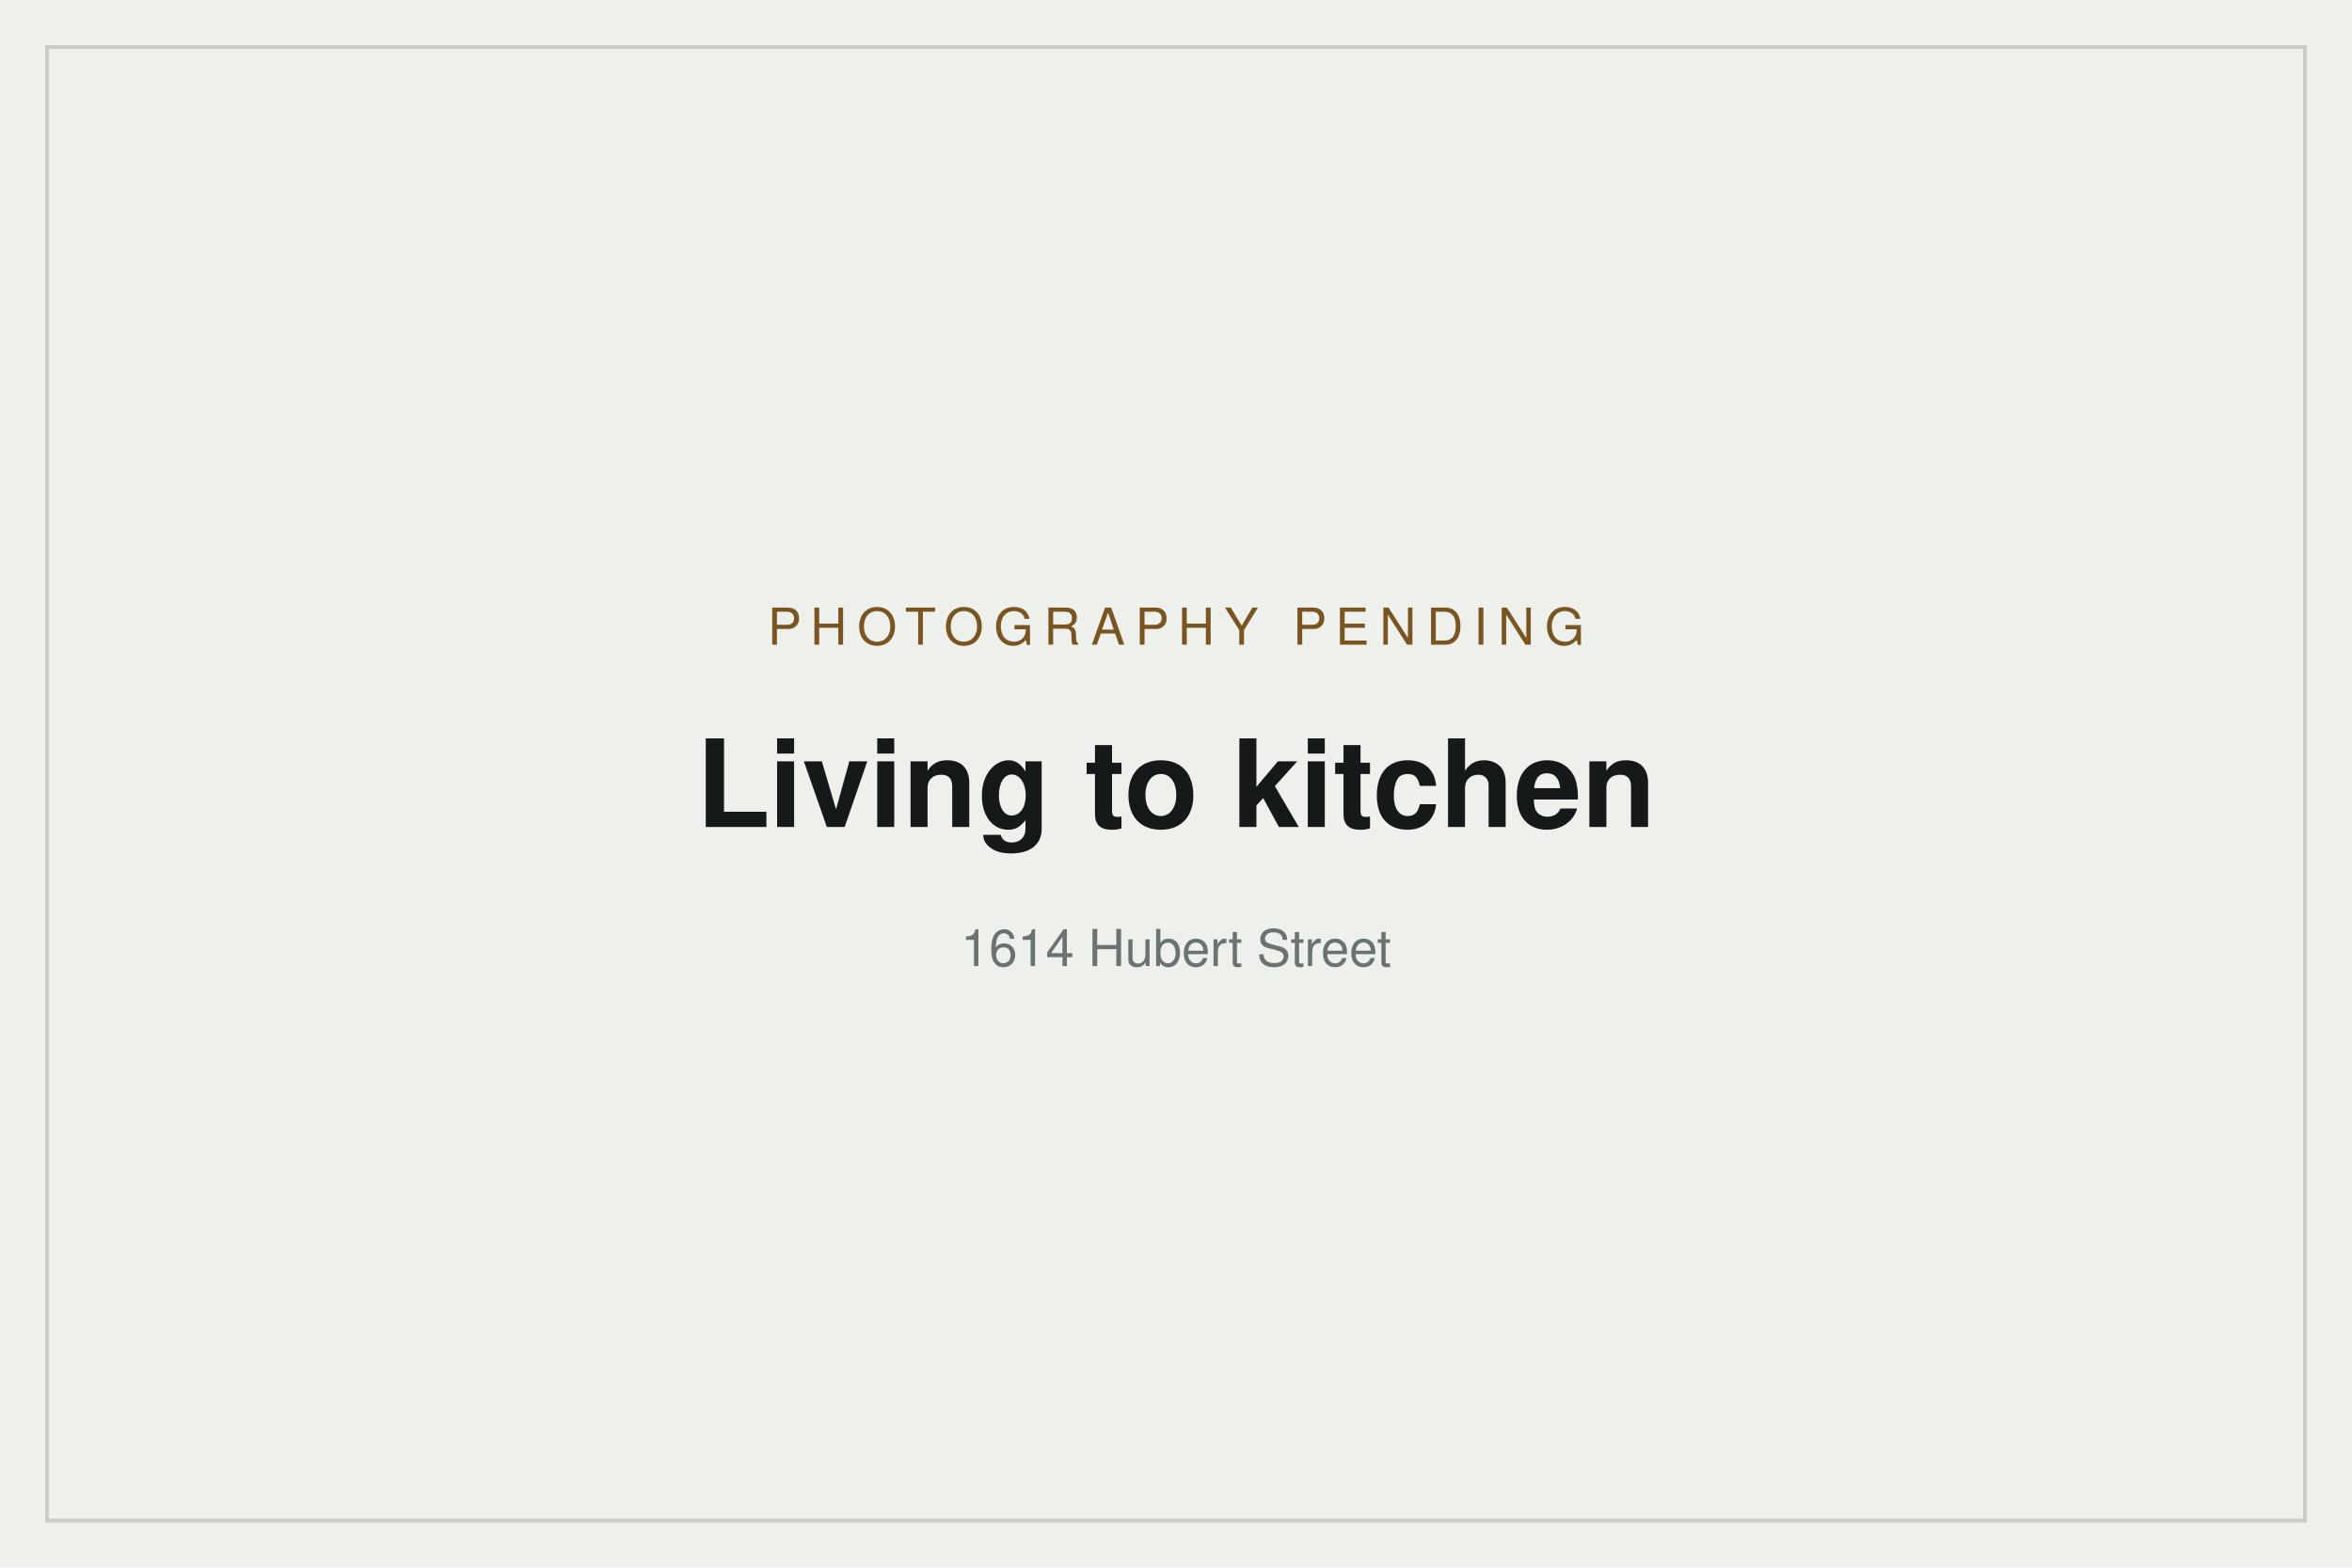
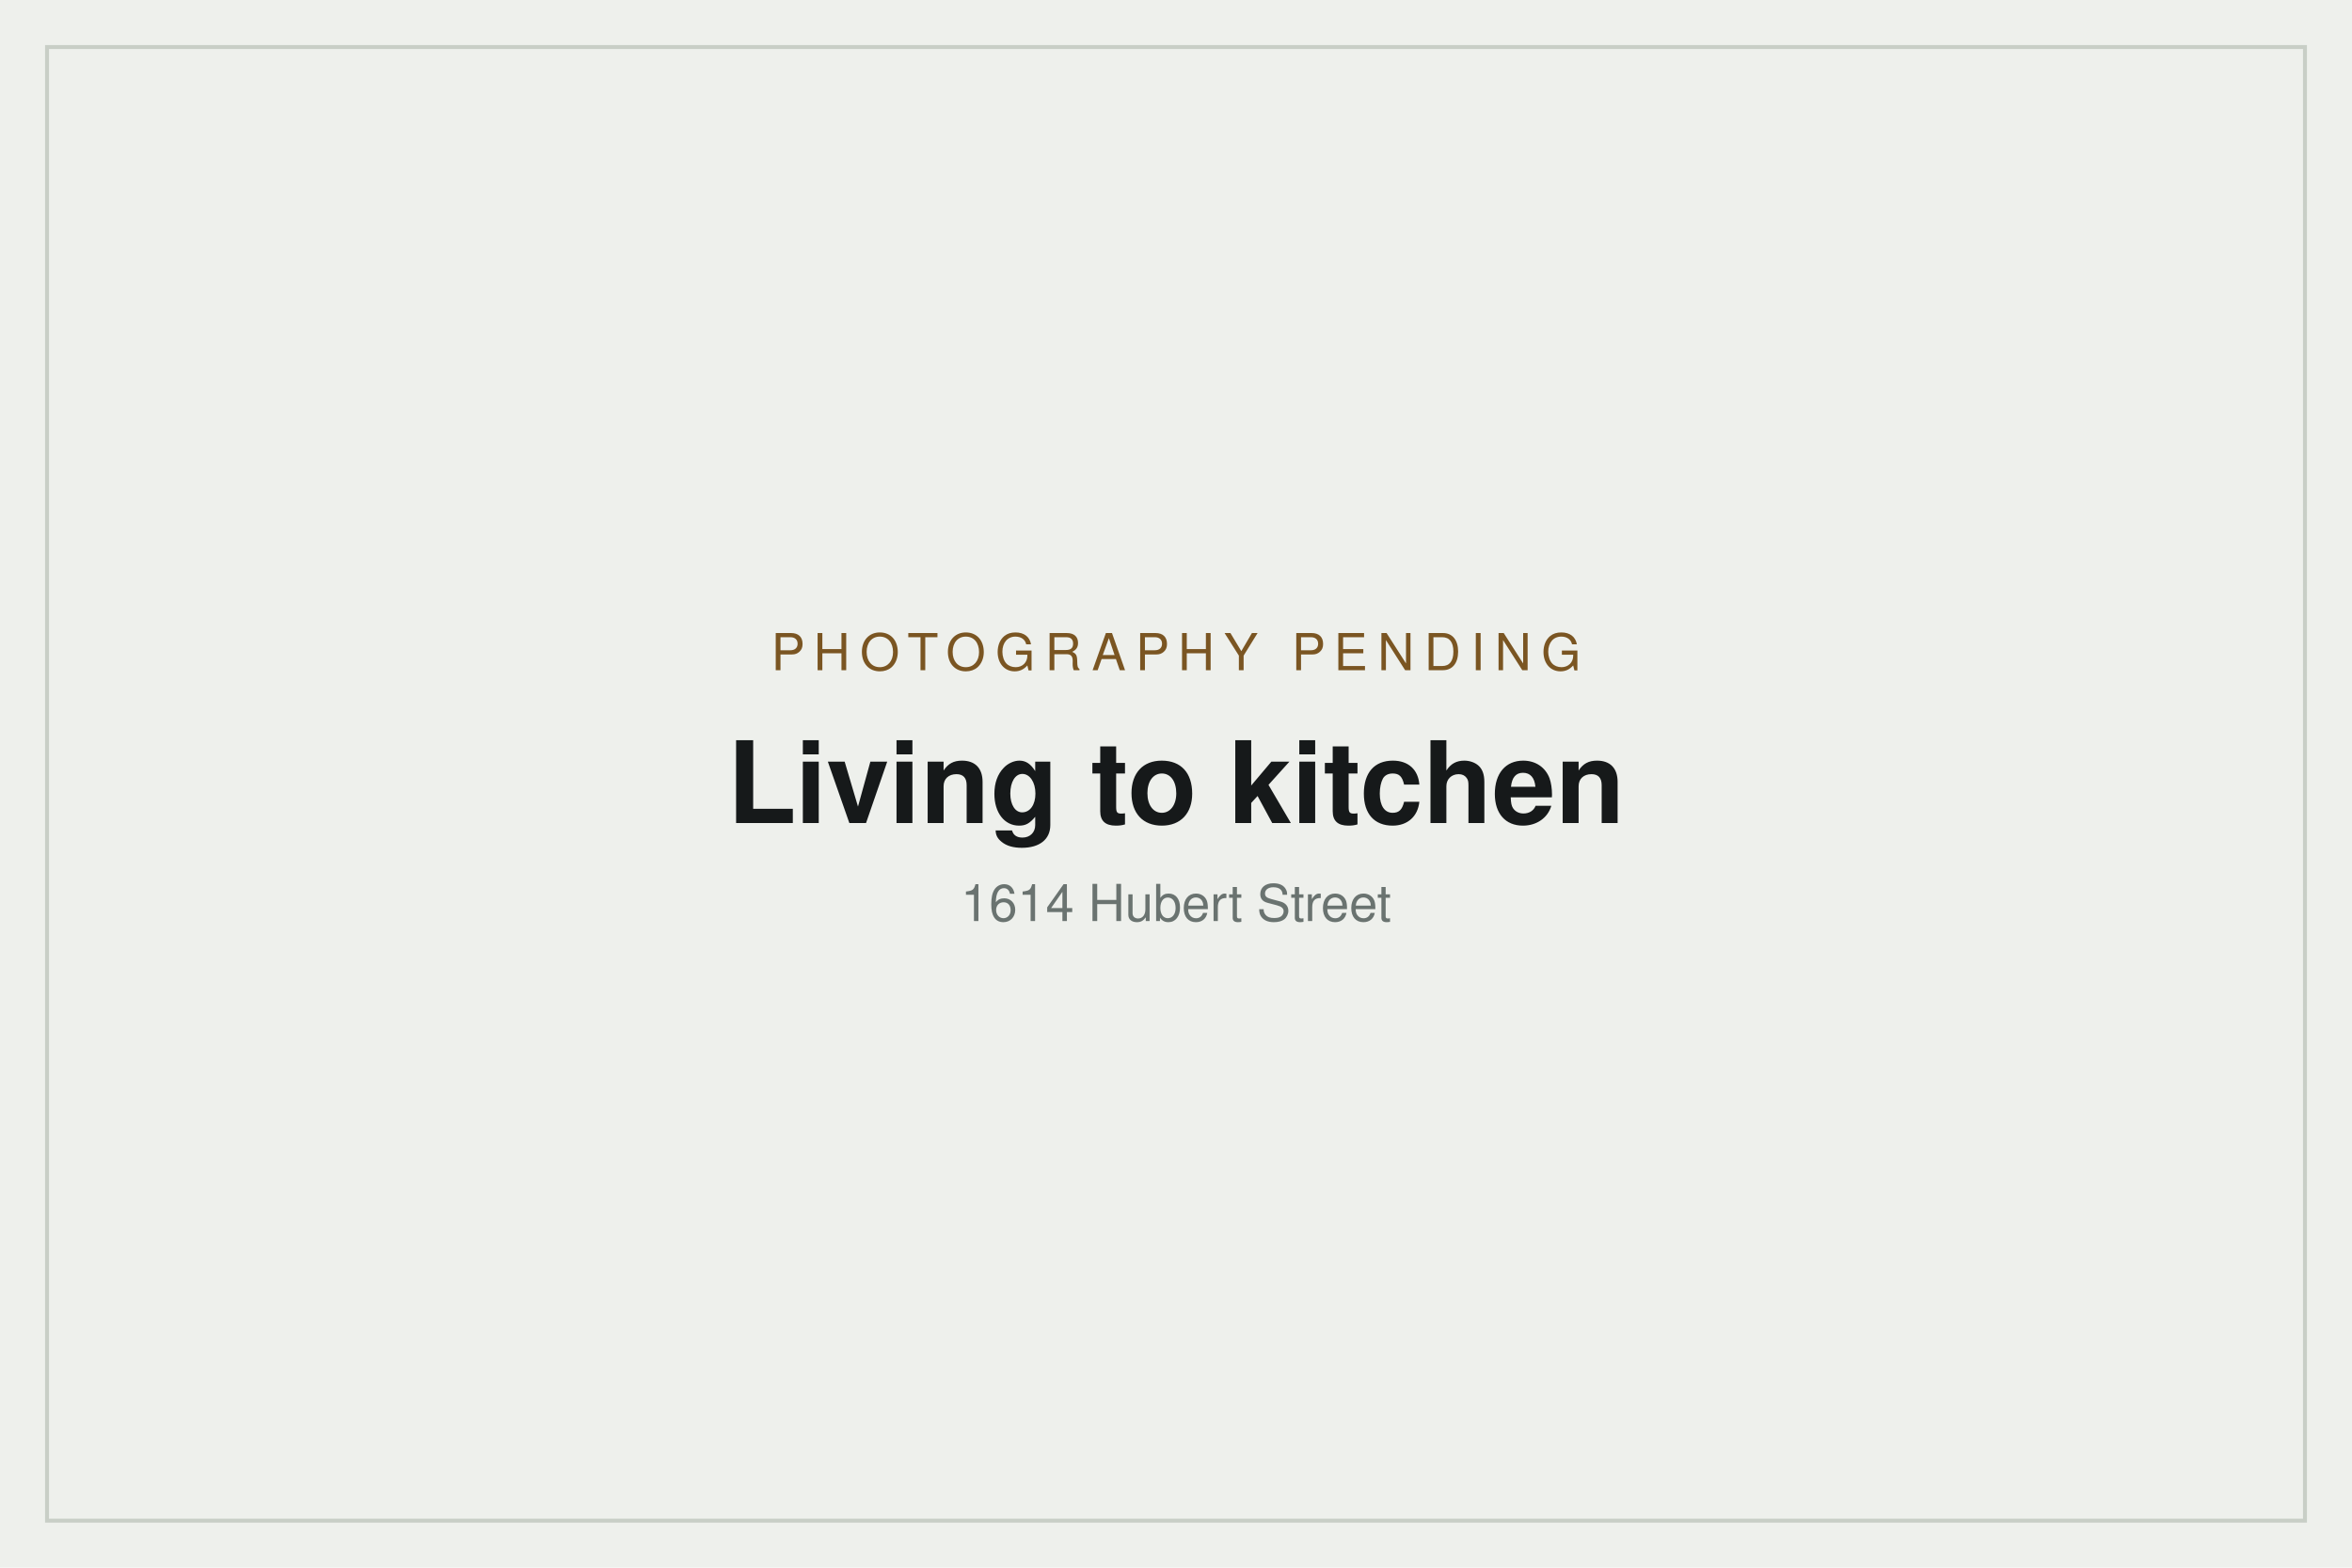
<svg xmlns="http://www.w3.org/2000/svg" viewBox="0 0 1200 800" width="1200" height="800" role="img" aria-label="Living to kitchen — photography pending">
  <rect width="1200" height="800" fill="#eef0ec" />
  <rect x="24" y="24" width="1152" height="752" fill="none" stroke="#c8cec6" stroke-width="2" />
  <g font-family="'Averta PE','Avenir Next',Avenir,'Segoe UI',system-ui,-apple-system,Helvetica,Arial,sans-serif" text-anchor="middle" fill="#4f5754">
-     <text x="600" y="329" font-size="26" letter-spacing="5.2" fill="#7a5522">PHOTOGRAPHY PENDING</text>
-     <text x="600" y="422" font-size="62" font-weight="600" fill="#16191a">Living to kitchen</text>
-     <text x="600" y="493" font-size="26" fill="#6a7370">1614 Hubert Street</text>
+     <text x="600" y="342" font-size="26" letter-spacing="5" fill="#7a5522">PHOTOGRAPHY PENDING</text>
+     <text x="600" y="420" font-size="58" font-weight="600" fill="#16191a">Living to kitchen</text>
+     <text x="600" y="470" font-size="26" fill="#6a7370">1614 Hubert Street</text>
  </g>
</svg>
